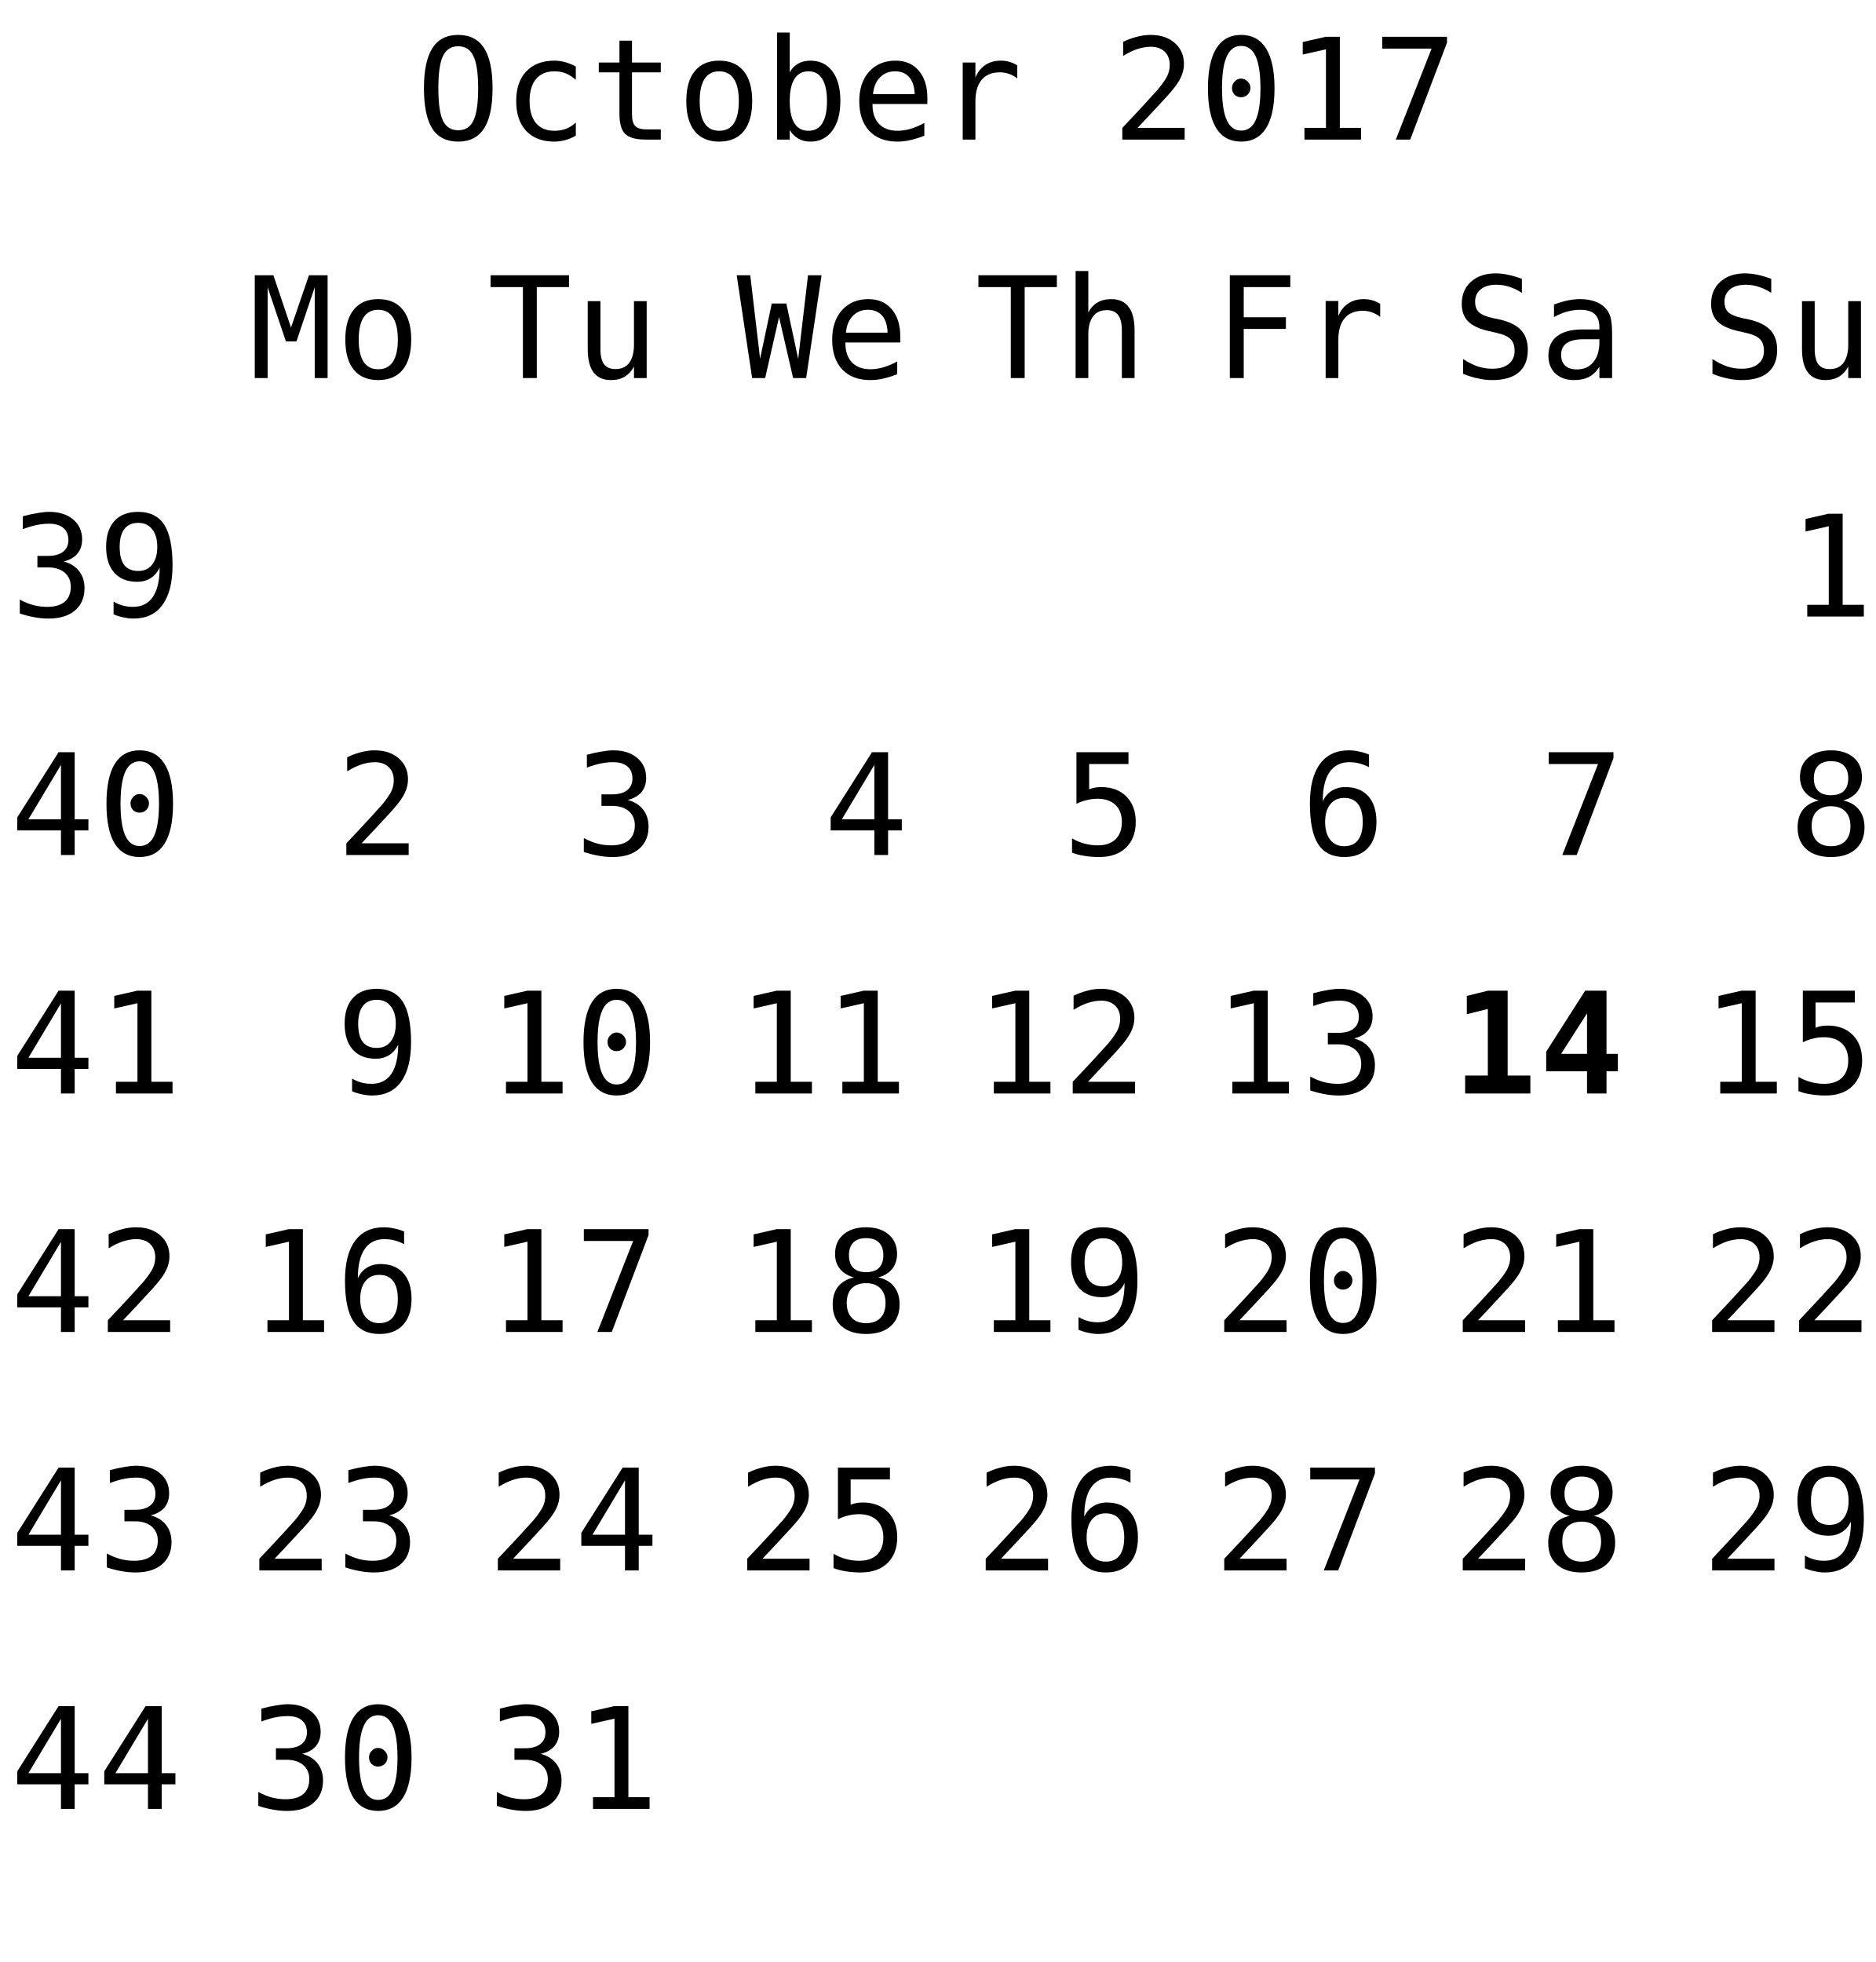
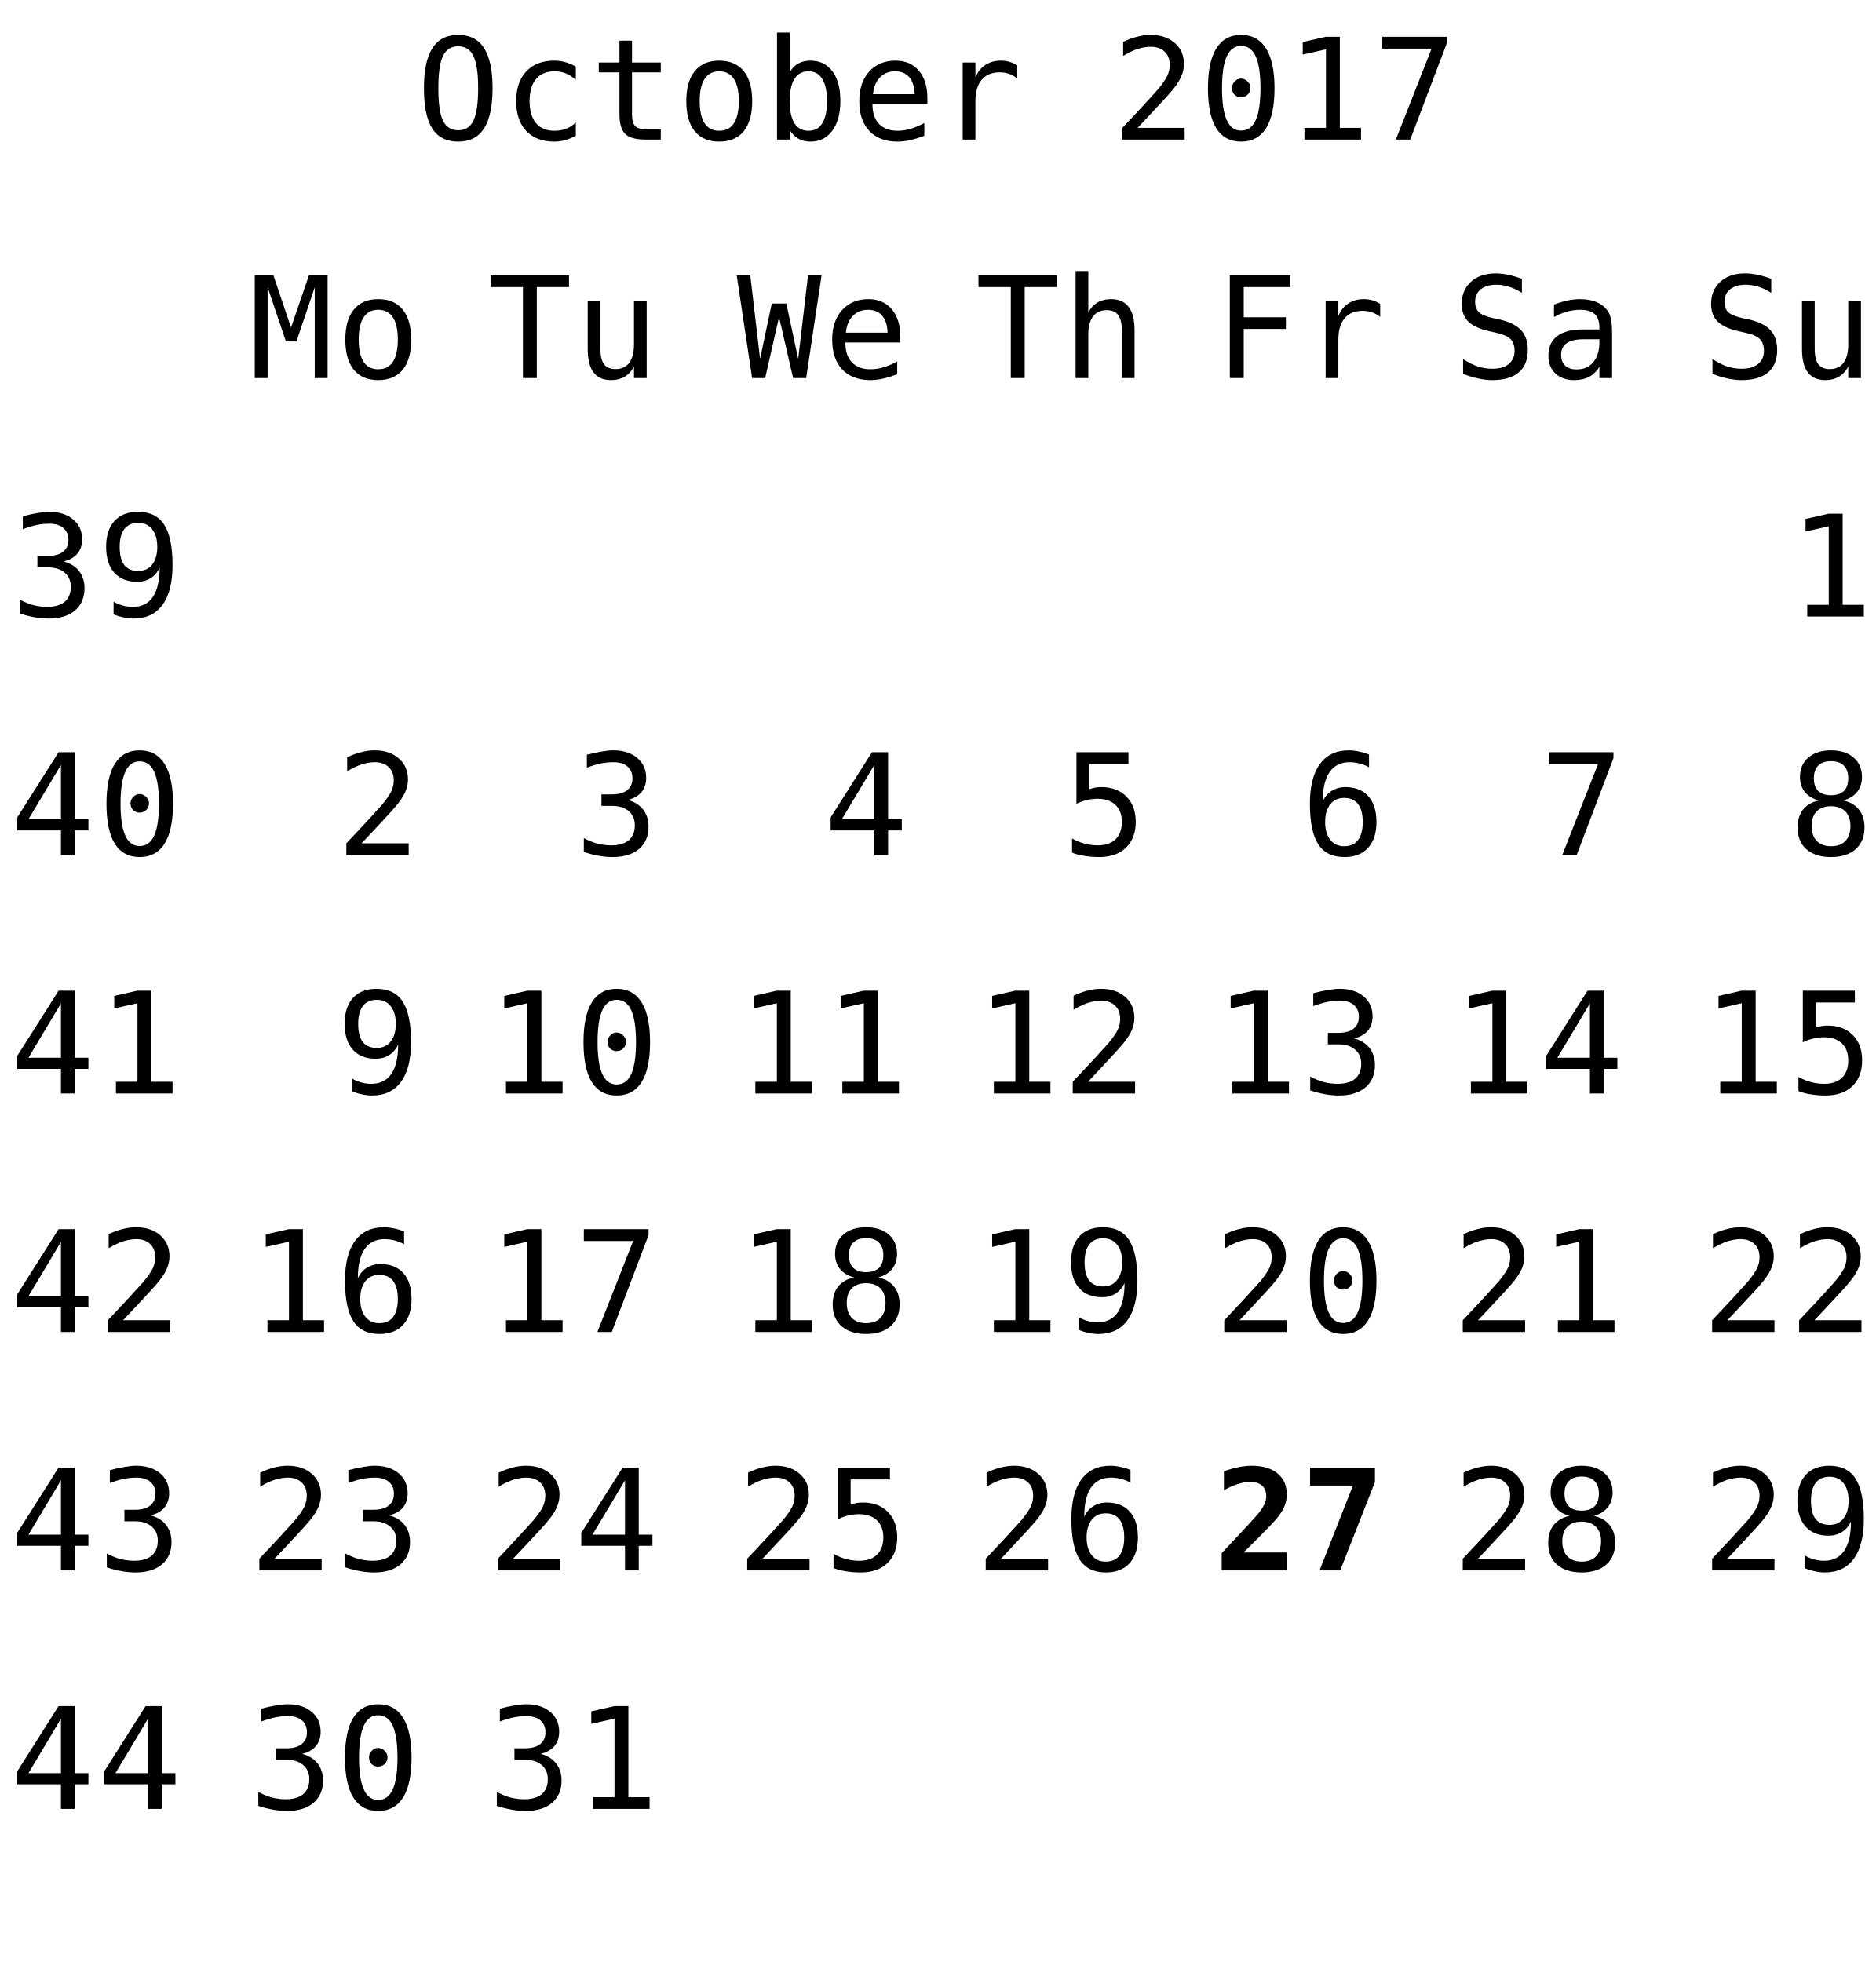
<svg xmlns="http://www.w3.org/2000/svg" xmlns:xlink="http://www.w3.org/1999/xlink" width="173pt" height="181pt" viewBox="0 0 173 181" version="1.1">
  <defs>
    <g>
      <symbol overflow="visible" id="glyph0-0">
        <path style="stroke:none;" d="M 0.656 2.297 L 0.656 -9.172 L 7.156 -9.172 L 7.156 2.297 Z M 1.391 1.578 L 6.438 1.578 L 6.438 -8.438 L 1.391 -8.438 Z M 1.391 1.578 " />
      </symbol>
      <symbol overflow="visible" id="glyph0-1">
        <path style="stroke:none;" d="M 5.75 -4.734 C 5.75 -6.117 5.602 -7.109 5.312 -7.703 C 5.031 -8.305 4.562 -8.609 3.906 -8.609 C 3.258 -8.609 2.789 -8.305 2.5 -7.703 C 2.219 -7.109 2.078 -6.117 2.078 -4.734 C 2.078 -3.336 2.219 -2.344 2.5 -1.75 C 2.789 -1.156 3.258 -0.859 3.906 -0.859 C 4.562 -0.859 5.031 -1.156 5.312 -1.75 C 5.602 -2.344 5.75 -3.336 5.75 -4.734 Z M 7.078 -4.734 C 7.078 -3.078 6.816 -1.844 6.297 -1.031 C 5.773 -0.219 4.977 0.188 3.906 0.188 C 2.832 0.188 2.035 -0.211 1.516 -1.016 C 1.004 -1.828 0.75 -3.066 0.75 -4.734 C 0.75 -6.391 1.008 -7.625 1.531 -8.438 C 2.051 -9.25 2.844 -9.656 3.906 -9.656 C 4.977 -9.656 5.773 -9.25 6.297 -8.438 C 6.816 -7.625 7.078 -6.391 7.078 -4.734 Z M 7.078 -4.734 " />
      </symbol>
      <symbol overflow="visible" id="glyph0-2">
        <path style="stroke:none;" d="M 6.734 -0.359 C 6.422 -0.18 6.098 -0.047 5.766 0.047 C 5.43 0.141 5.094 0.188 4.75 0.188 C 3.645 0.188 2.781 -0.141 2.156 -0.797 C 1.539 -1.461 1.234 -2.379 1.234 -3.547 C 1.234 -4.711 1.539 -5.625 2.156 -6.281 C 2.781 -6.945 3.645 -7.281 4.75 -7.281 C 5.094 -7.281 5.426 -7.234 5.75 -7.141 C 6.07 -7.055 6.398 -6.922 6.734 -6.734 L 6.734 -5.516 C 6.422 -5.785 6.109 -5.984 5.797 -6.109 C 5.492 -6.234 5.145 -6.297 4.75 -6.297 C 4.02 -6.297 3.457 -6.055 3.062 -5.578 C 2.664 -5.109 2.469 -4.43 2.469 -3.547 C 2.469 -2.672 2.664 -1.992 3.062 -1.516 C 3.457 -1.047 4.02 -0.812 4.75 -0.812 C 5.156 -0.812 5.52 -0.875 5.844 -1 C 6.164 -1.125 6.461 -1.316 6.734 -1.578 Z M 6.734 -0.359 " />
      </symbol>
      <symbol overflow="visible" id="glyph0-3">
        <path style="stroke:none;" d="M 3.891 -9.125 L 3.891 -7.109 L 6.547 -7.109 L 6.547 -6.203 L 3.891 -6.203 L 3.891 -2.344 C 3.891 -1.82 3.988 -1.457 4.188 -1.25 C 4.395 -1.039 4.742 -0.938 5.234 -0.938 L 6.547 -0.938 L 6.547 0 L 5.125 0 C 4.25 0 3.629 -0.172 3.266 -0.516 C 2.91 -0.867 2.734 -1.477 2.734 -2.344 L 2.734 -6.203 L 0.828 -6.203 L 0.828 -7.109 L 2.734 -7.109 L 2.734 -9.125 Z M 3.891 -9.125 " />
      </symbol>
      <symbol overflow="visible" id="glyph0-4">
        <path style="stroke:none;" d="M 3.906 -6.297 C 3.312 -6.297 2.863 -6.062 2.562 -5.594 C 2.258 -5.133 2.109 -4.453 2.109 -3.547 C 2.109 -2.648 2.258 -1.969 2.562 -1.5 C 2.863 -1.039 3.312 -0.812 3.906 -0.812 C 4.508 -0.812 4.961 -1.039 5.266 -1.5 C 5.566 -1.969 5.719 -2.648 5.719 -3.547 C 5.719 -4.453 5.566 -5.133 5.266 -5.594 C 4.961 -6.062 4.508 -6.297 3.906 -6.297 Z M 3.906 -7.281 C 4.895 -7.281 5.648 -6.957 6.172 -6.312 C 6.691 -5.676 6.953 -4.754 6.953 -3.547 C 6.953 -2.336 6.691 -1.41 6.172 -0.766 C 5.648 -0.129 4.895 0.188 3.906 0.188 C 2.926 0.188 2.176 -0.129 1.656 -0.766 C 1.133 -1.41 0.875 -2.336 0.875 -3.547 C 0.875 -4.754 1.133 -5.676 1.656 -6.312 C 2.176 -6.957 2.926 -7.281 3.906 -7.281 Z M 3.906 -7.281 " />
      </symbol>
      <symbol overflow="visible" id="glyph0-5">
        <path style="stroke:none;" d="M 5.828 -3.547 C 5.828 -4.453 5.68 -5.133 5.391 -5.594 C 5.109 -6.062 4.688 -6.297 4.125 -6.297 C 3.551 -6.297 3.117 -6.062 2.828 -5.594 C 2.535 -5.133 2.391 -4.453 2.391 -3.547 C 2.391 -2.648 2.535 -1.969 2.828 -1.5 C 3.117 -1.039 3.551 -0.812 4.125 -0.812 C 4.688 -0.812 5.109 -1.039 5.391 -1.5 C 5.68 -1.957 5.828 -2.641 5.828 -3.547 Z M 2.391 -6.203 C 2.578 -6.547 2.832 -6.812 3.156 -7 C 3.488 -7.188 3.867 -7.281 4.297 -7.281 C 5.16 -7.281 5.836 -6.953 6.328 -6.297 C 6.816 -5.641 7.062 -4.734 7.062 -3.578 C 7.062 -2.398 6.812 -1.477 6.312 -0.812 C 5.82 -0.145 5.148 0.188 4.297 0.188 C 3.867 0.188 3.492 0.094 3.172 -0.094 C 2.848 -0.281 2.586 -0.547 2.391 -0.891 L 2.391 0 L 1.219 0 L 1.219 -9.875 L 2.391 -9.875 Z M 2.391 -6.203 " />
      </symbol>
      <symbol overflow="visible" id="glyph0-6">
        <path style="stroke:none;" d="M 7.062 -3.844 L 7.062 -3.281 L 2 -3.281 L 2 -3.234 C 2 -2.461 2.203 -1.863 2.609 -1.438 C 3.016 -1.02 3.582 -0.812 4.312 -0.812 C 4.688 -0.812 5.078 -0.867 5.484 -0.984 C 5.891 -1.098 6.32 -1.281 6.781 -1.531 L 6.781 -0.359 C 6.344 -0.18 5.914 -0.047 5.5 0.047 C 5.082 0.141 4.68 0.188 4.297 0.188 C 3.191 0.188 2.328 -0.141 1.703 -0.797 C 1.086 -1.461 0.781 -2.379 0.781 -3.547 C 0.781 -4.68 1.082 -5.586 1.688 -6.266 C 2.301 -6.941 3.113 -7.281 4.125 -7.281 C 5.031 -7.281 5.742 -6.973 6.266 -6.359 C 6.797 -5.742 7.062 -4.906 7.062 -3.844 Z M 5.891 -4.188 C 5.867 -4.875 5.703 -5.395 5.391 -5.75 C 5.086 -6.113 4.648 -6.297 4.078 -6.297 C 3.516 -6.297 3.051 -6.109 2.688 -5.734 C 2.32 -5.359 2.109 -4.844 2.047 -4.188 Z M 5.891 -4.188 " />
      </symbol>
      <symbol overflow="visible" id="glyph0-7">
        <path style="stroke:none;" d="M 7.328 -5.641 C 7.078 -5.836 6.82 -5.977 6.562 -6.062 C 6.312 -6.156 6.031 -6.203 5.719 -6.203 C 4.988 -6.203 4.43 -5.973 4.047 -5.516 C 3.66 -5.055 3.469 -4.395 3.469 -3.531 L 3.469 0 L 2.297 0 L 2.297 -7.109 L 3.469 -7.109 L 3.469 -5.719 C 3.664 -6.219 3.969 -6.602 4.375 -6.875 C 4.781 -7.145 5.258 -7.281 5.812 -7.281 C 6.094 -7.281 6.359 -7.242 6.609 -7.172 C 6.859 -7.098 7.098 -6.988 7.328 -6.844 Z M 7.328 -5.641 " />
      </symbol>
      <symbol overflow="visible" id="glyph0-8">
        <path style="stroke:none;" d="" />
      </symbol>
      <symbol overflow="visible" id="glyph0-9">
        <path style="stroke:none;" d="M 2.375 -1.078 L 6.719 -1.078 L 6.719 0 L 0.969 0 L 0.969 -1.078 C 1.758 -1.91 2.445 -2.645 3.031 -3.281 C 3.625 -3.926 4.035 -4.379 4.266 -4.641 C 4.691 -5.16 4.977 -5.578 5.125 -5.891 C 5.27 -6.211 5.344 -6.539 5.344 -6.875 C 5.344 -7.406 5.188 -7.816 4.875 -8.109 C 4.562 -8.41 4.133 -8.562 3.594 -8.562 C 3.207 -8.562 2.801 -8.492 2.375 -8.359 C 1.957 -8.223 1.516 -8.008 1.047 -7.719 L 1.047 -9.016 C 1.473 -9.223 1.895 -9.379 2.312 -9.484 C 2.738 -9.598 3.16 -9.656 3.578 -9.656 C 4.504 -9.656 5.25 -9.406 5.812 -8.906 C 6.375 -8.414 6.656 -7.77 6.656 -6.969 C 6.656 -6.562 6.562 -6.156 6.375 -5.75 C 6.188 -5.344 5.879 -4.895 5.453 -4.406 C 5.223 -4.133 4.879 -3.754 4.422 -3.266 C 3.973 -2.773 3.289 -2.047 2.375 -1.078 Z M 2.375 -1.078 " />
      </symbol>
      <symbol overflow="visible" id="glyph0-10">
        <path style="stroke:none;" d="M 3.062 -4.766 C 3.062 -4.992 3.145 -5.191 3.312 -5.359 C 3.477 -5.535 3.672 -5.625 3.891 -5.625 C 4.129 -5.625 4.332 -5.535 4.5 -5.359 C 4.676 -5.191 4.766 -4.992 4.766 -4.766 C 4.766 -4.523 4.68 -4.32 4.516 -4.156 C 4.348 -3.988 4.141 -3.906 3.891 -3.906 C 3.66 -3.906 3.461 -3.984 3.297 -4.141 C 3.141 -4.305 3.062 -4.516 3.062 -4.766 Z M 3.906 -8.641 C 3.312 -8.641 2.867 -8.316 2.578 -7.672 C 2.285 -7.023 2.141 -6.047 2.141 -4.734 C 2.141 -3.422 2.285 -2.441 2.578 -1.797 C 2.867 -1.148 3.312 -0.828 3.906 -0.828 C 4.508 -0.828 4.957 -1.148 5.25 -1.797 C 5.539 -2.441 5.688 -3.422 5.688 -4.734 C 5.688 -6.047 5.539 -7.023 5.25 -7.672 C 4.957 -8.316 4.508 -8.641 3.906 -8.641 Z M 3.906 -9.656 C 4.914 -9.656 5.68 -9.238 6.203 -8.406 C 6.723 -7.57 6.984 -6.348 6.984 -4.734 C 6.984 -3.109 6.723 -1.879 6.203 -1.047 C 5.68 -0.223 4.914 0.188 3.906 0.188 C 2.895 0.188 2.129 -0.223 1.609 -1.047 C 1.098 -1.879 0.844 -3.109 0.844 -4.734 C 0.844 -6.348 1.098 -7.57 1.609 -8.406 C 2.129 -9.238 2.895 -9.656 3.906 -9.656 Z M 3.906 -9.656 " />
      </symbol>
      <symbol overflow="visible" id="glyph0-11">
        <path style="stroke:none;" d="M 1.719 -1.078 L 3.703 -1.078 L 3.703 -8.328 L 1.562 -7.844 L 1.562 -9 L 3.688 -9.484 L 4.984 -9.484 L 4.984 -1.078 L 6.938 -1.078 L 6.938 0 L 1.719 0 Z M 1.719 -1.078 " />
      </symbol>
      <symbol overflow="visible" id="glyph0-12">
        <path style="stroke:none;" d="M 0.875 -9.484 L 6.844 -9.484 L 6.844 -8.938 L 3.453 0 L 2.125 0 L 5.422 -8.391 L 0.875 -8.391 Z M 0.875 -9.484 " />
      </symbol>
      <symbol overflow="visible" id="glyph0-13">
        <path style="stroke:none;" d="M 4.922 -5.078 C 5.547 -4.91 6.02 -4.613 6.344 -4.188 C 6.676 -3.77 6.844 -3.242 6.844 -2.609 C 6.844 -1.742 6.551 -1.062 5.969 -0.562 C 5.383 -0.062 4.57 0.188 3.531 0.188 C 3.094 0.188 2.648 0.145 2.203 0.062 C 1.754 -0.02 1.312 -0.133 0.875 -0.281 L 0.875 -1.562 C 1.301 -1.332 1.723 -1.16 2.141 -1.047 C 2.566 -0.941 2.984 -0.891 3.391 -0.891 C 4.098 -0.891 4.641 -1.047 5.016 -1.359 C 5.391 -1.68 5.578 -2.145 5.578 -2.75 C 5.578 -3.289 5.391 -3.723 5.016 -4.047 C 4.641 -4.367 4.129 -4.531 3.484 -4.531 L 2.5 -4.531 L 2.5 -5.594 L 3.484 -5.594 C 4.078 -5.594 4.535 -5.719 4.859 -5.969 C 5.191 -6.227 5.359 -6.594 5.359 -7.062 C 5.359 -7.539 5.203 -7.91 4.891 -8.172 C 4.586 -8.43 4.156 -8.562 3.594 -8.562 C 3.207 -8.562 2.812 -8.52 2.406 -8.438 C 2.008 -8.352 1.594 -8.227 1.156 -8.062 L 1.156 -9.25 C 1.664 -9.383 2.117 -9.484 2.516 -9.547 C 2.922 -9.617 3.281 -9.656 3.594 -9.656 C 4.508 -9.656 5.242 -9.422 5.797 -8.953 C 6.348 -8.492 6.625 -7.879 6.625 -7.109 C 6.625 -6.586 6.477 -6.148 6.188 -5.797 C 5.895 -5.453 5.473 -5.211 4.922 -5.078 Z M 4.922 -5.078 " />
      </symbol>
      <symbol overflow="visible" id="glyph0-14">
        <path style="stroke:none;" d="M 3.781 -4.203 C 4.332 -4.203 4.758 -4.398 5.062 -4.797 C 5.375 -5.191 5.531 -5.734 5.531 -6.422 C 5.531 -7.117 5.375 -7.66 5.062 -8.047 C 4.758 -8.441 4.332 -8.641 3.781 -8.641 C 3.219 -8.641 2.789 -8.453 2.5 -8.078 C 2.207 -7.703 2.062 -7.148 2.062 -6.422 C 2.062 -5.68 2.203 -5.125 2.484 -4.75 C 2.773 -4.383 3.207 -4.203 3.781 -4.203 Z M 1.5 -0.203 L 1.5 -1.375 C 1.758 -1.219 2.039 -1.098 2.344 -1.016 C 2.645 -0.93 2.957 -0.891 3.281 -0.891 C 4.094 -0.891 4.707 -1.195 5.125 -1.812 C 5.539 -2.426 5.75 -3.328 5.75 -4.516 C 5.551 -4.086 5.27 -3.758 4.906 -3.531 C 4.551 -3.312 4.145 -3.203 3.688 -3.203 C 2.77 -3.203 2.062 -3.484 1.562 -4.047 C 1.062 -4.609 0.812 -5.406 0.812 -6.438 C 0.812 -7.457 1.066 -8.25 1.578 -8.812 C 2.086 -9.375 2.816 -9.656 3.766 -9.656 C 4.859 -9.656 5.66 -9.258 6.172 -8.469 C 6.68 -7.676 6.938 -6.43 6.938 -4.734 C 6.938 -3.141 6.629 -1.922 6.016 -1.078 C 5.398 -0.234 4.508 0.188 3.344 0.188 C 3.031 0.188 2.719 0.148 2.406 0.078 C 2.094 0.016 1.789 -0.078 1.5 -0.203 Z M 1.5 -0.203 " />
      </symbol>
      <symbol overflow="visible" id="glyph0-15">
        <path style="stroke:none;" d="M 6.422 -9.156 L 6.422 -7.859 C 6.035 -8.109 5.645 -8.297 5.25 -8.422 C 4.863 -8.547 4.469 -8.609 4.062 -8.609 C 3.457 -8.609 2.977 -8.469 2.625 -8.188 C 2.281 -7.906 2.109 -7.523 2.109 -7.047 C 2.109 -6.629 2.223 -6.305 2.453 -6.078 C 2.68 -5.859 3.113 -5.676 3.75 -5.531 L 4.422 -5.391 C 5.305 -5.18 5.953 -4.852 6.359 -4.406 C 6.766 -3.957 6.969 -3.352 6.969 -2.594 C 6.969 -1.688 6.688 -0.992 6.125 -0.516 C 5.57 -0.047 4.758 0.188 3.688 0.188 C 3.25 0.188 2.805 0.133 2.359 0.031 C 1.91 -0.062 1.457 -0.203 1 -0.391 L 1 -1.75 C 1.488 -1.438 1.945 -1.207 2.375 -1.062 C 2.812 -0.926 3.25 -0.859 3.688 -0.859 C 4.344 -0.859 4.848 -1.004 5.203 -1.297 C 5.566 -1.586 5.75 -1.988 5.75 -2.5 C 5.75 -2.977 5.625 -3.344 5.375 -3.594 C 5.125 -3.844 4.691 -4.035 4.078 -4.172 L 3.391 -4.328 C 2.516 -4.523 1.875 -4.82 1.469 -5.219 C 1.07 -5.625 0.875 -6.164 0.875 -6.844 C 0.875 -7.695 1.16 -8.379 1.734 -8.891 C 2.305 -9.398 3.062 -9.656 4 -9.656 C 4.363 -9.656 4.742 -9.613 5.141 -9.531 C 5.547 -9.445 5.973 -9.32 6.422 -9.156 Z M 6.422 -9.156 " />
      </symbol>
      <symbol overflow="visible" id="glyph0-16">
        <path style="stroke:none;" d="M 1.234 -2.688 L 1.234 -7.094 L 2.406 -7.094 L 2.406 -2.688 C 2.406 -2.051 2.516 -1.582 2.734 -1.281 C 2.961 -0.977 3.316 -0.828 3.797 -0.828 C 4.348 -0.828 4.77 -1.02 5.062 -1.406 C 5.352 -1.801 5.5 -2.359 5.5 -3.078 L 5.5 -7.094 L 6.672 -7.094 L 6.672 0 L 5.5 0 L 5.5 -1.062 C 5.289 -0.656 5.004 -0.344 4.641 -0.125 C 4.285 0.082 3.867 0.188 3.391 0.188 C 2.66 0.188 2.117 -0.051 1.766 -0.531 C 1.41 -1.008 1.234 -1.727 1.234 -2.688 Z M 1.234 -2.688 " />
      </symbol>
      <symbol overflow="visible" id="glyph0-17">
        <path style="stroke:none;" d="M 4.672 -8.312 L 1.672 -3.297 L 4.672 -3.297 Z M 4.453 -9.484 L 5.938 -9.484 L 5.938 -3.297 L 7.203 -3.297 L 7.203 -2.266 L 5.938 -2.266 L 5.938 0 L 4.672 0 L 4.672 -2.266 L 0.641 -2.266 L 0.641 -3.469 Z M 4.453 -9.484 " />
      </symbol>
      <symbol overflow="visible" id="glyph0-18">
        <path style="stroke:none;" d="M 0.547 -9.484 L 2.266 -9.484 L 3.891 -4.656 L 5.547 -9.484 L 7.266 -9.484 L 7.266 0 L 6.078 0 L 6.078 -8.375 L 4.391 -3.375 L 3.422 -3.375 L 1.734 -8.375 L 1.734 0 L 0.547 0 Z M 0.547 -9.484 " />
      </symbol>
      <symbol overflow="visible" id="glyph0-19">
        <path style="stroke:none;" d="M 0.297 -9.484 L 7.531 -9.484 L 7.531 -8.391 L 4.562 -8.391 L 4.562 0 L 3.281 0 L 3.281 -8.391 L 0.297 -8.391 Z M 0.297 -9.484 " />
      </symbol>
      <symbol overflow="visible" id="glyph0-20">
        <path style="stroke:none;" d="M 0 -9.484 L 1.25 -9.484 L 2.156 -1.781 L 3.234 -6.875 L 4.578 -6.875 L 5.672 -1.766 L 6.578 -9.484 L 7.828 -9.484 L 6.406 0 L 5.203 0 L 3.906 -5.625 L 2.625 0 L 1.422 0 Z M 0 -9.484 " />
      </symbol>
      <symbol overflow="visible" id="glyph0-21">
        <path style="stroke:none;" d="M 6.672 -4.406 L 6.672 0 L 5.5 0 L 5.5 -4.406 C 5.5 -5.039 5.383 -5.508 5.156 -5.812 C 4.938 -6.113 4.586 -6.266 4.109 -6.266 C 3.555 -6.266 3.133 -6.07 2.844 -5.688 C 2.551 -5.301 2.406 -4.742 2.406 -4.016 L 2.406 0 L 1.234 0 L 1.234 -9.875 L 2.406 -9.875 L 2.406 -6.047 C 2.613 -6.453 2.895 -6.758 3.25 -6.969 C 3.602 -7.176 4.023 -7.281 4.516 -7.281 C 5.234 -7.281 5.77 -7.039 6.125 -6.562 C 6.488 -6.094 6.672 -5.375 6.672 -4.406 Z M 6.672 -4.406 " />
      </symbol>
      <symbol overflow="visible" id="glyph0-22">
        <path style="stroke:none;" d="M 1.312 -9.484 L 6.109 -9.484 L 6.109 -8.391 L 2.484 -8.391 L 2.484 -6.062 C 2.66 -6.133 2.844 -6.188 3.031 -6.219 C 3.219 -6.25 3.406 -6.266 3.594 -6.266 C 4.57 -6.266 5.348 -5.973 5.922 -5.391 C 6.492 -4.816 6.781 -4.035 6.781 -3.047 C 6.781 -2.047 6.477 -1.254 5.875 -0.672 C 5.281 -0.098 4.457 0.188 3.406 0.188 C 2.906 0.188 2.445 0.148 2.031 0.078 C 1.613 0.016 1.238 -0.082 0.906 -0.219 L 0.906 -1.531 C 1.289 -1.312 1.68 -1.148 2.078 -1.047 C 2.473 -0.941 2.875 -0.891 3.281 -0.891 C 3.988 -0.891 4.535 -1.078 4.922 -1.453 C 5.305 -1.828 5.5 -2.359 5.5 -3.047 C 5.5 -3.723 5.301 -4.25 4.906 -4.625 C 4.508 -5 3.957 -5.188 3.25 -5.188 C 2.906 -5.188 2.57 -5.145 2.25 -5.062 C 1.926 -4.988 1.613 -4.875 1.312 -4.719 Z M 1.312 -9.484 " />
      </symbol>
      <symbol overflow="visible" id="glyph0-23">
        <path style="stroke:none;" d="M 1.484 -9.484 L 7.062 -9.484 L 7.062 -8.391 L 2.766 -8.391 L 2.766 -5.609 L 6.656 -5.609 L 6.656 -4.531 L 2.766 -4.531 L 2.766 0 L 1.484 0 Z M 1.484 -9.484 " />
      </symbol>
      <symbol overflow="visible" id="glyph0-24">
        <path style="stroke:none;" d="M 6.297 -9.266 L 6.297 -8.094 C 6.023 -8.25 5.738 -8.363 5.438 -8.438 C 5.133 -8.52 4.82 -8.562 4.5 -8.562 C 3.688 -8.562 3.07 -8.254 2.656 -7.641 C 2.238 -7.035 2.031 -6.141 2.031 -4.953 C 2.227 -5.379 2.504 -5.703 2.859 -5.922 C 3.223 -6.148 3.641 -6.266 4.109 -6.266 C 5.023 -6.266 5.734 -5.984 6.234 -5.422 C 6.734 -4.859 6.984 -4.066 6.984 -3.047 C 6.984 -2.016 6.723 -1.219 6.203 -0.656 C 5.691 -0.094 4.969 0.188 4.031 0.188 C 2.926 0.188 2.117 -0.207 1.609 -1 C 1.098 -1.789 0.844 -3.035 0.844 -4.734 C 0.844 -6.328 1.148 -7.547 1.766 -8.391 C 2.379 -9.234 3.27 -9.656 4.438 -9.656 C 4.75 -9.656 5.062 -9.617 5.375 -9.547 C 5.695 -9.484 6.004 -9.391 6.297 -9.266 Z M 4 -5.266 C 3.457 -5.266 3.031 -5.066 2.719 -4.672 C 2.406 -4.273 2.25 -3.734 2.25 -3.047 C 2.25 -2.348 2.406 -1.801 2.719 -1.406 C 3.031 -1.008 3.457 -0.812 4 -0.812 C 4.57 -0.812 5 -1 5.281 -1.375 C 5.57 -1.75 5.719 -2.305 5.719 -3.047 C 5.719 -3.773 5.57 -4.328 5.281 -4.703 C 5 -5.078 4.57 -5.266 4 -5.266 Z M 4 -5.266 " />
      </symbol>
      <symbol overflow="visible" id="glyph0-25">
        <path style="stroke:none;" d="M 4.453 -3.578 L 4.062 -3.578 C 3.383 -3.578 2.875 -3.457 2.531 -3.219 C 2.188 -2.977 2.016 -2.617 2.016 -2.141 C 2.016 -1.711 2.141 -1.379 2.391 -1.141 C 2.648 -0.91 3.008 -0.797 3.469 -0.797 C 4.113 -0.797 4.617 -1.02 4.984 -1.469 C 5.359 -1.914 5.547 -2.531 5.547 -3.312 L 5.547 -3.578 Z M 6.719 -4.062 L 6.719 0 L 5.547 0 L 5.547 -1.047 C 5.297 -0.629 4.977 -0.316 4.594 -0.109 C 4.219 0.086 3.758 0.188 3.219 0.188 C 2.5 0.188 1.922 -0.016 1.484 -0.422 C 1.055 -0.836 0.844 -1.383 0.844 -2.062 C 0.844 -2.852 1.109 -3.453 1.641 -3.859 C 2.172 -4.273 2.953 -4.484 3.984 -4.484 L 5.547 -4.484 L 5.547 -4.672 C 5.547 -5.234 5.398 -5.645 5.109 -5.906 C 4.828 -6.164 4.379 -6.297 3.766 -6.297 C 3.359 -6.297 2.953 -6.238 2.547 -6.125 C 2.141 -6.008 1.742 -5.844 1.359 -5.625 L 1.359 -6.781 C 1.797 -6.945 2.211 -7.07 2.609 -7.156 C 3.004 -7.238 3.391 -7.281 3.766 -7.281 C 4.348 -7.281 4.848 -7.191 5.266 -7.016 C 5.68 -6.848 6.02 -6.586 6.281 -6.234 C 6.438 -6.023 6.547 -5.766 6.609 -5.453 C 6.68 -5.141 6.719 -4.676 6.719 -4.062 Z M 6.719 -4.062 " />
      </symbol>
      <symbol overflow="visible" id="glyph0-26">
        <path style="stroke:none;" d="M 3.906 -4.5 C 3.332 -4.5 2.891 -4.336 2.578 -4.016 C 2.273 -3.703 2.125 -3.254 2.125 -2.672 C 2.125 -2.086 2.281 -1.629 2.594 -1.297 C 2.906 -0.973 3.344 -0.812 3.906 -0.812 C 4.488 -0.812 4.93 -0.973 5.234 -1.297 C 5.547 -1.617 5.703 -2.078 5.703 -2.672 C 5.703 -3.242 5.547 -3.691 5.234 -4.016 C 4.922 -4.336 4.477 -4.5 3.906 -4.5 Z M 2.797 -5.031 C 2.242 -5.176 1.812 -5.438 1.5 -5.812 C 1.195 -6.195 1.047 -6.656 1.047 -7.188 C 1.047 -7.945 1.301 -8.547 1.812 -8.984 C 2.332 -9.43 3.031 -9.656 3.906 -9.656 C 4.789 -9.656 5.488 -9.43 6 -8.984 C 6.508 -8.547 6.766 -7.945 6.766 -7.188 C 6.766 -6.656 6.613 -6.195 6.312 -5.812 C 6.008 -5.438 5.582 -5.176 5.031 -5.031 C 5.664 -4.895 6.148 -4.613 6.484 -4.188 C 6.828 -3.77 7 -3.223 7 -2.547 C 7 -1.691 6.723 -1.02 6.172 -0.531 C 5.629 -0.051 4.875 0.188 3.906 0.188 C 2.945 0.188 2.191 -0.051 1.641 -0.531 C 1.098 -1.008 0.828 -1.676 0.828 -2.531 C 0.828 -3.207 0.992 -3.758 1.328 -4.188 C 1.672 -4.613 2.16 -4.895 2.797 -5.031 Z M 2.328 -7.078 C 2.328 -6.566 2.461 -6.176 2.734 -5.906 C 3.004 -5.645 3.395 -5.516 3.906 -5.516 C 4.426 -5.516 4.82 -5.645 5.094 -5.906 C 5.363 -6.176 5.5 -6.566 5.5 -7.078 C 5.5 -7.586 5.363 -7.977 5.094 -8.25 C 4.82 -8.52 4.426 -8.656 3.906 -8.656 C 3.395 -8.656 3.004 -8.52 2.734 -8.25 C 2.461 -7.977 2.328 -7.586 2.328 -7.078 Z M 2.328 -7.078 " />
      </symbol>
      <symbol overflow="visible" id="glyph1-0">
        <path style="stroke:none;" d="M 0.656 2.297 L 0.656 -9.172 L 7.156 -9.172 L 7.156 2.297 Z M 1.391 1.578 L 6.438 1.578 L 6.438 -8.438 L 1.391 -8.438 Z M 1.391 1.578 " />
      </symbol>
      <symbol overflow="visible" id="glyph1-1">
-         <path style="stroke:none;" d="M 1.188 -1.656 L 3.281 -1.656 L 3.281 -7.797 L 1.344 -7.312 L 1.344 -9 L 3.297 -9.484 L 5.109 -9.484 L 5.109 -1.656 L 7.203 -1.656 L 7.203 0 L 1.188 0 Z M 1.188 -1.656 " />
+         <path style="stroke:none;" d="M 2.75 -1.656 L 6.75 -1.656 L 6.75 0 L 0.734 0 L 0.734 -1.594 L 1.75 -2.672 C 2.957 -3.961 3.688 -4.754 3.938 -5.047 C 4.258 -5.41 4.488 -5.734 4.625 -6.016 C 4.77 -6.297 4.844 -6.57 4.844 -6.844 C 4.844 -7.27 4.711 -7.598 4.453 -7.828 C 4.191 -8.055 3.828 -8.172 3.359 -8.172 C 3.023 -8.172 2.648 -8.102 2.234 -7.969 C 1.816 -7.844 1.383 -7.648 0.938 -7.391 L 0.938 -9.141 C 1.383 -9.305 1.82 -9.43 2.25 -9.516 C 2.688 -9.609 3.109 -9.656 3.516 -9.656 C 4.516 -9.656 5.301 -9.422 5.875 -8.953 C 6.445 -8.484 6.734 -7.844 6.734 -7.031 C 6.734 -6.656 6.672 -6.305 6.547 -5.984 C 6.422 -5.66 6.207 -5.301 5.906 -4.906 C 5.676 -4.613 5.062 -3.961 4.062 -2.953 C 3.508 -2.41 3.07 -1.977 2.75 -1.656 Z M 2.75 -1.656 " />
      </symbol>
      <symbol overflow="visible" id="glyph1-2">
-         <path style="stroke:none;" d="M 4.406 -7.391 L 2.016 -3.656 L 4.406 -3.656 Z M 4.234 -9.484 L 6.203 -9.484 L 6.203 -3.656 L 7.25 -3.656 L 7.25 -2.047 L 6.203 -2.047 L 6.203 0 L 4.406 0 L 4.406 -2.047 L 0.641 -2.047 L 0.641 -3.859 Z M 4.234 -9.484 " />
+         <path style="stroke:none;" d="M 0.859 -9.484 L 6.844 -9.484 L 6.844 -8.156 L 3.641 0 L 1.734 0 L 4.812 -7.828 L 0.859 -7.828 Z M 0.859 -9.484 " />
      </symbol>
    </g>
  </defs>
  <g id="surface2">
    <g style="fill:rgb(0%,0%,0%);fill-opacity:1;">
      <use xlink:href="#glyph0-1" x="38.354" y="12.876" />
      <use xlink:href="#glyph0-2" x="46.378" y="12.876" />
      <use xlink:href="#glyph0-3" x="54.402" y="12.876" />
      <use xlink:href="#glyph0-4" x="62.427" y="12.876" />
      <use xlink:href="#glyph0-5" x="70.451" y="12.876" />
      <use xlink:href="#glyph0-6" x="78.476" y="12.876" />
      <use xlink:href="#glyph0-7" x="86.5" y="12.876" />
      <use xlink:href="#glyph0-8" x="94.524" y="12.876" />
      <use xlink:href="#glyph0-9" x="102.549" y="12.876" />
      <use xlink:href="#glyph0-10" x="110.573" y="12.876" />
      <use xlink:href="#glyph0-11" x="118.598" y="12.876" />
      <use xlink:href="#glyph0-12" x="126.622" y="12.876" />
    </g>
    <g style="fill:rgb(0%,0%,0%);fill-opacity:1;">
      <use xlink:href="#glyph0-13" x="0.951" y="56.876" />
      <use xlink:href="#glyph0-14" x="8.976" y="56.876" />
    </g>
    <g style="fill:rgb(0%,0%,0%);fill-opacity:1;">
      <use xlink:href="#glyph0-15" x="156.951" y="34.876" />
      <use xlink:href="#glyph0-16" x="164.976" y="34.876" />
    </g>
    <g style="fill:rgb(0%,0%,0%);fill-opacity:1;">
      <use xlink:href="#glyph0-8" x="156.951" y="56.876" />
      <use xlink:href="#glyph0-11" x="164.976" y="56.876" />
    </g>
    <g style="fill:rgb(0%,0%,0%);fill-opacity:1;">
      <use xlink:href="#glyph0-17" x="0.951" y="78.876" />
      <use xlink:href="#glyph0-10" x="8.976" y="78.876" />
    </g>
    <g style="fill:rgb(0%,0%,0%);fill-opacity:1;">
      <use xlink:href="#glyph0-18" x="22.951" y="34.876" />
      <use xlink:href="#glyph0-4" x="30.976" y="34.876" />
    </g>
    <g style="fill:rgb(0%,0%,0%);fill-opacity:1;">
      <use xlink:href="#glyph0-8" x="22.951" y="78.876" />
      <use xlink:href="#glyph0-9" x="30.976" y="78.876" />
    </g>
    <g style="fill:rgb(0%,0%,0%);fill-opacity:1;">
      <use xlink:href="#glyph0-19" x="44.951" y="34.876" />
      <use xlink:href="#glyph0-16" x="52.976" y="34.876" />
    </g>
    <g style="fill:rgb(0%,0%,0%);fill-opacity:1;">
      <use xlink:href="#glyph0-8" x="44.951" y="78.876" />
      <use xlink:href="#glyph0-13" x="52.976" y="78.876" />
    </g>
    <g style="fill:rgb(0%,0%,0%);fill-opacity:1;">
      <use xlink:href="#glyph0-20" x="67.951" y="34.876" />
      <use xlink:href="#glyph0-6" x="75.976" y="34.876" />
    </g>
    <g style="fill:rgb(0%,0%,0%);fill-opacity:1;">
      <use xlink:href="#glyph0-8" x="67.951" y="78.876" />
      <use xlink:href="#glyph0-17" x="75.976" y="78.876" />
    </g>
    <g style="fill:rgb(0%,0%,0%);fill-opacity:1;">
      <use xlink:href="#glyph0-19" x="89.951" y="34.876" />
      <use xlink:href="#glyph0-21" x="97.976" y="34.876" />
    </g>
    <g style="fill:rgb(0%,0%,0%);fill-opacity:1;">
      <use xlink:href="#glyph0-8" x="89.951" y="78.876" />
      <use xlink:href="#glyph0-22" x="97.976" y="78.876" />
    </g>
    <g style="fill:rgb(0%,0%,0%);fill-opacity:1;">
      <use xlink:href="#glyph0-23" x="111.951" y="34.876" />
      <use xlink:href="#glyph0-7" x="119.976" y="34.876" />
    </g>
    <g style="fill:rgb(0%,0%,0%);fill-opacity:1;">
      <use xlink:href="#glyph0-8" x="111.951" y="78.876" />
      <use xlink:href="#glyph0-24" x="119.976" y="78.876" />
    </g>
    <g style="fill:rgb(0%,0%,0%);fill-opacity:1;">
      <use xlink:href="#glyph0-15" x="133.951" y="34.876" />
      <use xlink:href="#glyph0-25" x="141.976" y="34.876" />
    </g>
    <g style="fill:rgb(0%,0%,0%);fill-opacity:1;">
      <use xlink:href="#glyph0-8" x="133.951" y="78.876" />
      <use xlink:href="#glyph0-12" x="141.976" y="78.876" />
    </g>
    <g style="fill:rgb(0%,0%,0%);fill-opacity:1;">
      <use xlink:href="#glyph0-8" x="156.951" y="78.876" />
      <use xlink:href="#glyph0-26" x="164.976" y="78.876" />
    </g>
    <g style="fill:rgb(0%,0%,0%);fill-opacity:1;">
      <use xlink:href="#glyph0-17" x="0.951" y="100.876" />
      <use xlink:href="#glyph0-11" x="8.976" y="100.876" />
    </g>
    <g style="fill:rgb(0%,0%,0%);fill-opacity:1;">
      <use xlink:href="#glyph0-8" x="22.951" y="100.876" />
      <use xlink:href="#glyph0-14" x="30.976" y="100.876" />
    </g>
    <g style="fill:rgb(0%,0%,0%);fill-opacity:1;">
      <use xlink:href="#glyph0-11" x="44.951" y="100.876" />
      <use xlink:href="#glyph0-10" x="52.976" y="100.876" />
    </g>
    <g style="fill:rgb(0%,0%,0%);fill-opacity:1;">
      <use xlink:href="#glyph0-11" x="67.951" y="100.876" />
      <use xlink:href="#glyph0-11" x="75.976" y="100.876" />
    </g>
    <g style="fill:rgb(0%,0%,0%);fill-opacity:1;">
      <use xlink:href="#glyph0-11" x="89.951" y="100.876" />
      <use xlink:href="#glyph0-9" x="97.976" y="100.876" />
    </g>
    <g style="fill:rgb(0%,0%,0%);fill-opacity:1;">
      <use xlink:href="#glyph0-11" x="111.951" y="100.876" />
      <use xlink:href="#glyph0-13" x="119.976" y="100.876" />
    </g>
    <g style="fill:rgb(0%,0%,0%);fill-opacity:1;">
-       <use xlink:href="#glyph1-1" x="133.951" y="100.876" />
-       <use xlink:href="#glyph1-2" x="141.976" y="100.876" />
+       <use xlink:href="#glyph0-11" x="133.951" y="100.876" />
+       <use xlink:href="#glyph0-17" x="141.976" y="100.876" />
    </g>
    <g style="fill:rgb(0%,0%,0%);fill-opacity:1;">
      <use xlink:href="#glyph0-11" x="156.951" y="100.876" />
      <use xlink:href="#glyph0-22" x="164.976" y="100.876" />
    </g>
    <g style="fill:rgb(0%,0%,0%);fill-opacity:1;">
      <use xlink:href="#glyph0-17" x="0.951" y="122.876" />
      <use xlink:href="#glyph0-9" x="8.976" y="122.876" />
    </g>
    <g style="fill:rgb(0%,0%,0%);fill-opacity:1;">
      <use xlink:href="#glyph0-11" x="22.951" y="122.876" />
      <use xlink:href="#glyph0-24" x="30.976" y="122.876" />
    </g>
    <g style="fill:rgb(0%,0%,0%);fill-opacity:1;">
      <use xlink:href="#glyph0-11" x="44.951" y="122.876" />
      <use xlink:href="#glyph0-12" x="52.976" y="122.876" />
    </g>
    <g style="fill:rgb(0%,0%,0%);fill-opacity:1;">
      <use xlink:href="#glyph0-11" x="67.951" y="122.876" />
      <use xlink:href="#glyph0-26" x="75.976" y="122.876" />
    </g>
    <g style="fill:rgb(0%,0%,0%);fill-opacity:1;">
      <use xlink:href="#glyph0-11" x="89.951" y="122.876" />
      <use xlink:href="#glyph0-14" x="97.976" y="122.876" />
    </g>
    <g style="fill:rgb(0%,0%,0%);fill-opacity:1;">
      <use xlink:href="#glyph0-9" x="111.951" y="122.876" />
      <use xlink:href="#glyph0-10" x="119.976" y="122.876" />
    </g>
    <g style="fill:rgb(0%,0%,0%);fill-opacity:1;">
      <use xlink:href="#glyph0-9" x="133.951" y="122.876" />
      <use xlink:href="#glyph0-11" x="141.976" y="122.876" />
    </g>
    <g style="fill:rgb(0%,0%,0%);fill-opacity:1;">
      <use xlink:href="#glyph0-9" x="156.951" y="122.876" />
      <use xlink:href="#glyph0-9" x="164.976" y="122.876" />
    </g>
    <g style="fill:rgb(0%,0%,0%);fill-opacity:1;">
      <use xlink:href="#glyph0-17" x="0.951" y="144.876" />
      <use xlink:href="#glyph0-13" x="8.976" y="144.876" />
    </g>
    <g style="fill:rgb(0%,0%,0%);fill-opacity:1;">
      <use xlink:href="#glyph0-9" x="22.951" y="144.876" />
      <use xlink:href="#glyph0-13" x="30.976" y="144.876" />
    </g>
    <g style="fill:rgb(0%,0%,0%);fill-opacity:1;">
      <use xlink:href="#glyph0-9" x="44.951" y="144.876" />
      <use xlink:href="#glyph0-17" x="52.976" y="144.876" />
    </g>
    <g style="fill:rgb(0%,0%,0%);fill-opacity:1;">
      <use xlink:href="#glyph0-9" x="67.951" y="144.876" />
      <use xlink:href="#glyph0-22" x="75.976" y="144.876" />
    </g>
    <g style="fill:rgb(0%,0%,0%);fill-opacity:1;">
      <use xlink:href="#glyph0-9" x="89.951" y="144.876" />
      <use xlink:href="#glyph0-24" x="97.976" y="144.876" />
    </g>
    <g style="fill:rgb(0%,0%,0%);fill-opacity:1;">
-       <use xlink:href="#glyph0-9" x="111.951" y="144.876" />
-       <use xlink:href="#glyph0-12" x="119.976" y="144.876" />
+       <use xlink:href="#glyph1-1" x="111.951" y="144.876" />
+       <use xlink:href="#glyph1-2" x="119.976" y="144.876" />
    </g>
    <g style="fill:rgb(0%,0%,0%);fill-opacity:1;">
      <use xlink:href="#glyph0-9" x="133.951" y="144.876" />
      <use xlink:href="#glyph0-26" x="141.976" y="144.876" />
    </g>
    <g style="fill:rgb(0%,0%,0%);fill-opacity:1;">
      <use xlink:href="#glyph0-9" x="156.951" y="144.876" />
      <use xlink:href="#glyph0-14" x="164.976" y="144.876" />
    </g>
    <g style="fill:rgb(0%,0%,0%);fill-opacity:1;">
      <use xlink:href="#glyph0-17" x="0.951" y="166.876" />
      <use xlink:href="#glyph0-17" x="8.976" y="166.876" />
    </g>
    <g style="fill:rgb(0%,0%,0%);fill-opacity:1;">
      <use xlink:href="#glyph0-13" x="22.951" y="166.876" />
      <use xlink:href="#glyph0-10" x="30.976" y="166.876" />
    </g>
    <g style="fill:rgb(0%,0%,0%);fill-opacity:1;">
      <use xlink:href="#glyph0-13" x="44.951" y="166.876" />
      <use xlink:href="#glyph0-11" x="52.976" y="166.876" />
    </g>
  </g>
</svg>
